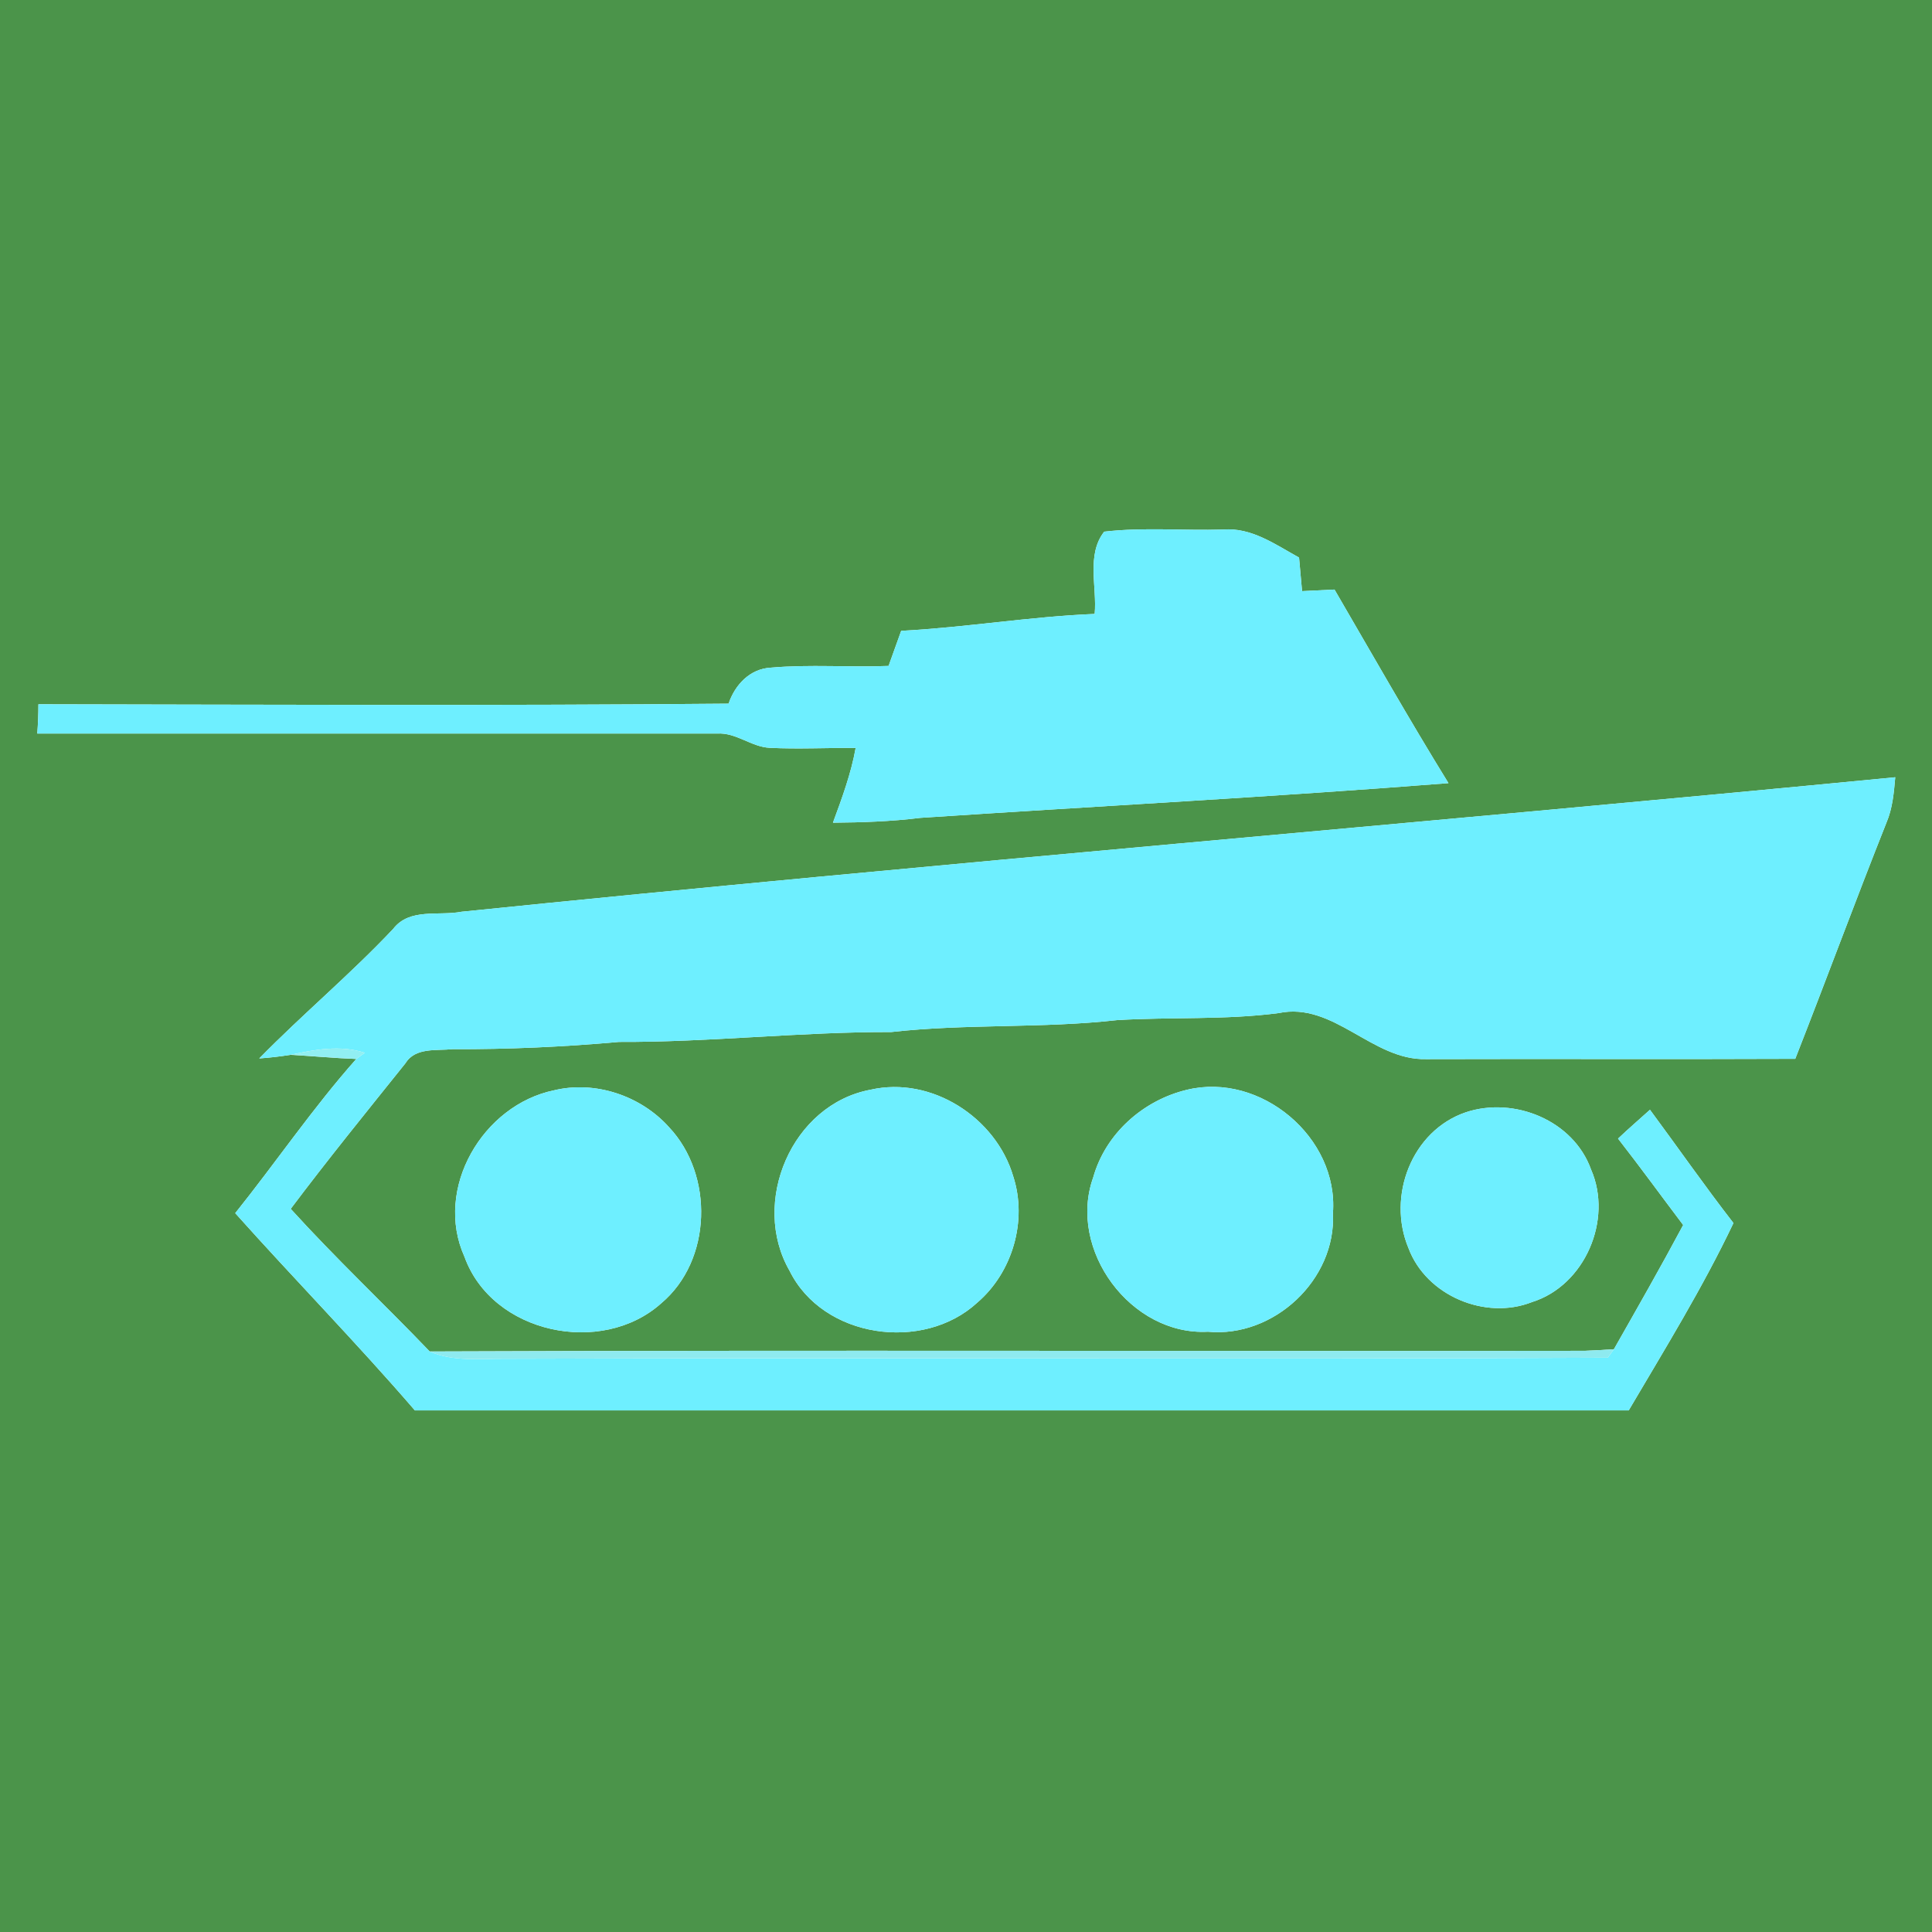
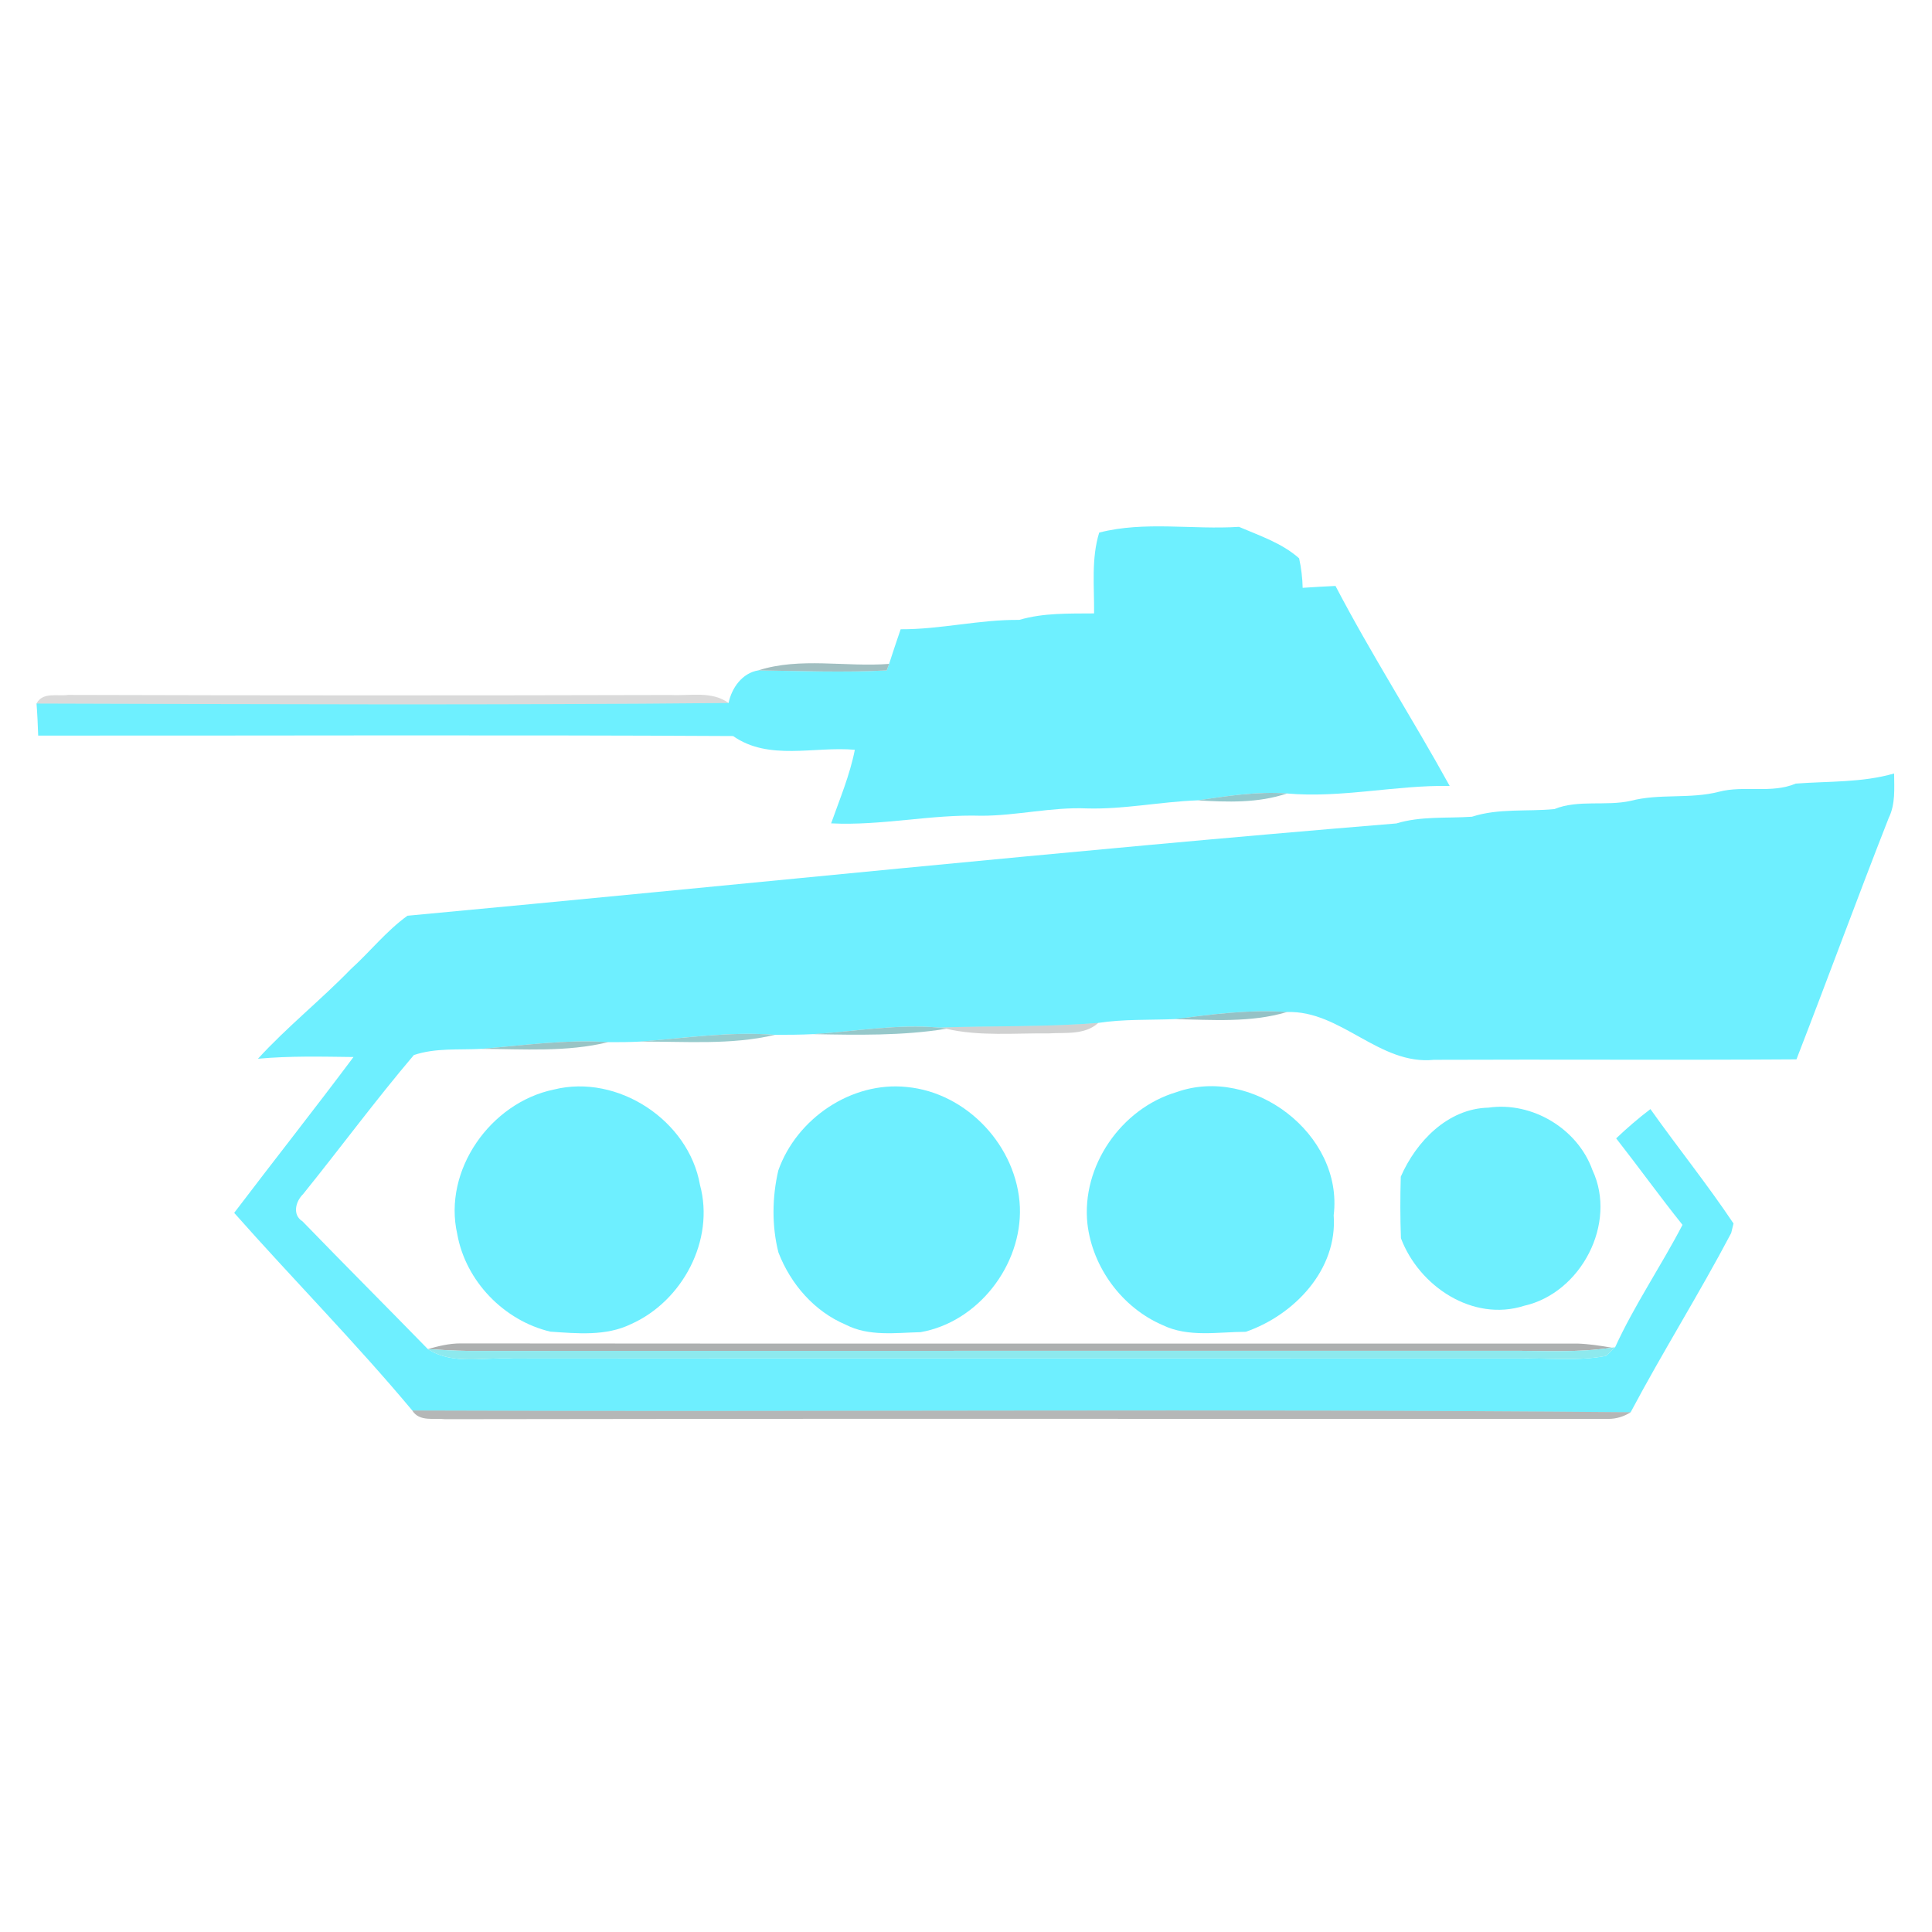
<svg xmlns="http://www.w3.org/2000/svg" width="256pt" height="256pt" viewBox="0 0 256 256" version="1.1">
-   <g id="#4b944aff">
-     <path fill="#4b944a" opacity="1.00" d=" M 0.00 0.00 L 256.00 0.00 L 256.00 256.00 L 0.00 256.00 L 0.00 0.00 M 146.31 70.45 C 143.92 73.51 145.38 77.78 145.05 81.35 C 136.47 81.70 127.98 83.14 119.41 83.59 C 118.85 85.14 118.29 86.69 117.74 88.24 C 112.54 88.45 107.31 88.01 102.12 88.47 C 99.36 88.62 97.38 90.75 96.54 93.24 C 66.06 93.52 35.57 93.37 5.09 93.32 C 5.09 94.61 5.04 95.91 4.94 97.20 C 34.97 97.21 65.00 97.21 95.03 97.20 C 97.55 97.04 99.55 98.98 102.00 99.09 C 105.79 99.28 109.59 99.07 113.38 99.11 C 112.77 102.52 111.56 105.78 110.37 109.01 C 114.24 108.98 118.11 108.85 121.95 108.37 C 145.28 106.83 168.61 105.60 191.93 103.77 C 186.72 95.33 181.82 86.69 176.83 78.12 C 175.40 78.20 173.96 78.27 172.53 78.33 C 172.39 76.85 172.26 75.36 172.13 73.88 C 168.99 72.15 165.81 69.85 162.03 70.17 C 156.80 70.33 151.52 69.84 146.31 70.45 M 61.16 120.81 C 58.12 121.40 54.27 120.27 52.10 123.08 C 46.45 129.08 40.11 134.37 34.35 140.25 C 35.74 140.15 37.12 139.99 38.50 139.77 C 41.41 139.93 44.31 140.21 47.21 140.32 C 41.47 146.79 36.58 153.99 31.17 160.75 C 39.03 169.54 47.28 177.96 54.98 186.89 C 108.59 186.88 162.20 186.88 215.81 186.89 C 220.62 178.72 225.62 170.63 229.69 162.06 C 225.88 157.15 222.33 152.05 218.63 147.05 C 217.22 148.32 215.78 149.56 214.40 150.87 C 217.34 154.64 220.15 158.51 223.03 162.32 C 220.07 167.86 216.95 173.32 213.85 178.78 C 212.56 178.87 211.28 178.93 209.99 178.99 C 158.98 179.07 107.95 178.88 56.94 179.08 C 50.85 172.73 44.43 166.69 38.52 160.18 C 43.44 153.63 48.61 147.27 53.73 140.88 C 55.04 138.75 57.84 139.25 59.96 139.02 C 67.33 139.05 74.68 138.72 82.02 138.06 C 94.07 138.11 106.05 136.72 118.10 136.75 C 128.05 135.63 138.08 136.29 148.03 135.17 C 155.15 134.74 162.32 135.17 169.42 134.24 C 176.72 132.70 181.81 140.52 188.96 140.34 C 205.27 140.29 221.57 140.37 237.88 140.30 C 241.97 129.88 245.84 119.38 249.97 108.99 C 250.78 107.09 250.95 105.02 251.13 102.99 C 187.82 109.12 124.43 114.35 61.16 120.81 M 73.42 144.47 C 63.97 146.42 57.46 157.49 61.55 166.54 C 65.23 176.73 79.73 179.76 87.62 172.69 C 94.36 167.02 94.61 155.68 88.65 149.36 C 84.93 145.20 78.88 143.15 73.42 144.47 M 115.37 144.39 C 104.91 146.33 99.40 159.34 104.63 168.40 C 109.05 177.34 122.34 179.21 129.51 172.59 C 134.17 168.59 136.16 161.73 134.26 155.88 C 131.97 148.07 123.42 142.56 115.37 144.39 M 157.29 144.40 C 151.48 145.78 146.49 150.20 144.86 156.00 C 141.41 165.60 149.86 177.01 160.06 176.46 C 168.78 177.29 177.08 169.56 176.62 160.75 C 177.39 150.70 167.03 142.04 157.29 144.40 M 194.24 147.38 C 187.04 149.82 183.76 158.53 186.63 165.38 C 188.97 171.66 196.80 174.98 203.00 172.53 C 210.00 170.34 213.74 161.62 210.82 154.96 C 208.49 148.47 200.65 145.26 194.24 147.38 Z" />
+   <g id="#6ef0ffff">
+     <path fill="#6ef0ff" opacity="1.00" d=" M 145.65 70.57 C 151.68 69.02 158.01 70.21 164.17 69.81 C 166.92 70.99 169.87 71.96 172.14 73.98 C 172.42 75.27 172.58 76.57 172.61 77.89 C 174.06 77.79 175.50 77.71 176.96 77.64 C 181.67 86.66 187.18 95.23 192.09 104.14 C 184.87 104.02 177.76 105.78 170.53 105.14 C 166.55 104.84 162.61 105.48 158.69 106.05 C 153.78 106.23 148.93 107.26 144.01 107.12 C 139.32 106.92 134.72 108.09 130.05 108.09 C 123.38 107.88 116.81 109.44 110.13 109.10 C 111.27 105.88 112.61 102.71 113.27 99.35 C 107.90 98.87 101.86 100.85 97.14 97.53 C 66.45 97.36 35.75 97.49 5.06 97.47 C 5.01 96.05 4.95 94.63 4.84 93.22 C 35.40 93.31 65.98 93.44 96.54 93.15 C 96.95 91.15 98.35 89.18 100.47 88.83 C 106.14 88.90 111.83 89.13 117.50 88.83 L 117.81 87.97 C 118.31 86.44 118.81 84.91 119.34 83.38 C 124.62 83.41 129.78 82.08 135.06 82.14 C 138.27 81.19 141.65 81.31 144.97 81.28 C 145.01 77.71 144.58 74.04 145.65 70.57 Z" />
+   </g>
+   <g id="#90b4b6da">
+     <path fill="#90b4b6" opacity="0.85" d=" M 100.47 88.83 C 106.04 87.05 112.05 88.41 117.81 87.97 L 117.50 88.83 C 111.83 89.13 106.14 88.90 100.47 88.83 Z" />
+   </g>
+   <g id="#05060626">
+     <path fill="#050606" opacity="0.15" d=" M 4.84 93.22 C 5.65 91.65 7.65 92.29 9.04 92.08 C 35.66 92.16 62.28 92.16 88.90 92.09 C 91.45 92.22 94.32 91.53 96.54 93.15 C 65.98 93.44 35.40 93.31 4.84 93.22 Z" />
  </g>
  <g id="#6eefffff">
-     <path fill="#6eefff" opacity="1.00" d=" M 146.31 70.45 C 151.52 69.84 156.80 70.33 162.03 70.17 C 165.81 69.85 168.99 72.15 172.13 73.88 C 172.26 75.36 172.39 76.85 172.53 78.33 C 173.96 78.27 175.40 78.20 176.83 78.12 C 181.82 86.69 186.72 95.33 191.93 103.77 C 168.61 105.60 145.28 106.83 121.95 108.37 C 118.11 108.85 114.24 108.98 110.37 109.01 C 111.56 105.78 112.77 102.52 113.38 99.11 C 109.59 99.07 105.79 99.28 102.00 99.09 C 99.55 98.98 97.55 97.04 95.03 97.20 C 65.00 97.21 34.97 97.21 4.94 97.20 C 5.04 95.91 5.09 94.61 5.09 93.32 C 35.57 93.37 66.06 93.52 96.54 93.24 C 97.38 90.75 99.36 88.62 102.12 88.47 C 107.31 88.01 112.54 88.45 117.74 88.24 C 118.29 86.69 118.85 85.14 119.41 83.59 C 127.98 83.14 136.47 81.70 145.05 81.35 C 145.38 77.78 143.92 73.51 146.31 70.45 Z" />
-     <path fill="#6eefff" opacity="1.00" d=" M 61.16 120.81 C 124.43 114.35 187.82 109.12 251.13 102.99 C 250.95 105.02 250.78 107.09 249.97 108.99 C 245.84 119.38 241.97 129.88 237.88 140.30 C 221.57 140.37 205.27 140.29 188.96 140.34 C 181.81 140.52 176.72 132.70 169.42 134.24 C 162.32 135.17 155.15 134.74 148.03 135.17 C 138.08 136.29 128.05 135.63 118.10 136.75 C 106.05 136.72 94.07 138.11 82.02 138.06 C 74.68 138.72 67.33 139.05 59.96 139.02 C 57.84 139.25 55.04 138.75 53.73 140.88 C 48.61 147.27 43.44 153.63 38.52 160.18 C 44.43 166.69 50.85 172.73 56.94 179.08 C 60.12 180.47 63.67 180.01 67.04 180.04 C 115.71 179.86 164.38 180.14 213.04 179.90 C 213.24 179.62 213.65 179.06 213.85 178.78 C 216.95 173.32 220.07 167.86 223.03 162.32 C 220.15 158.51 217.34 154.64 214.40 150.87 C 215.78 149.56 217.22 148.32 218.63 147.05 C 222.33 152.05 225.88 157.15 229.69 162.06 C 225.62 170.63 220.62 178.72 215.81 186.89 C 162.20 186.88 108.59 186.88 54.98 186.89 C 47.28 177.96 39.03 169.54 31.17 160.75 C 36.58 153.99 41.47 146.79 47.21 140.32 C 47.50 140.11 48.06 139.70 48.34 139.50 C 45.10 138.45 41.74 139.06 38.50 139.77 C 37.12 139.99 35.74 140.15 34.35 140.25 C 40.11 134.37 46.45 129.08 52.10 123.08 C 54.27 120.27 58.12 121.40 61.16 120.81 Z" />
-     <path fill="#6eefff" opacity="1.00" d=" M 73.42 144.47 C 78.88 143.15 84.93 145.20 88.65 149.36 C 94.61 155.68 94.36 167.02 87.62 172.69 C 79.73 179.76 65.23 176.73 61.55 166.54 C 57.46 157.49 63.97 146.42 73.42 144.47 Z" />
-     <path fill="#6eefff" opacity="1.00" d=" M 115.37 144.39 C 123.42 142.56 131.97 148.07 134.26 155.88 C 136.16 161.73 134.17 168.59 129.51 172.59 C 122.34 179.21 109.05 177.34 104.63 168.40 C 99.40 159.34 104.91 146.33 115.37 144.39 Z" />
-     <path fill="#6eefff" opacity="1.00" d=" M 157.29 144.40 C 167.03 142.04 177.39 150.70 176.62 160.75 C 177.08 169.56 168.78 177.29 160.06 176.46 C 149.86 177.01 141.41 165.60 144.86 156.00 C 146.49 150.20 151.48 145.78 157.29 144.40 Z" />
-     <path fill="#6eefff" opacity="1.00" d=" M 194.24 147.38 C 200.65 145.26 208.49 148.47 210.82 154.96 C 213.74 161.62 210.00 170.34 203.00 172.53 C 196.80 174.98 188.97 171.66 186.63 165.38 C 183.76 158.53 187.04 149.82 194.24 147.38 Z" />
+     <path fill="#6eefff" opacity="1.00" d=" M 237.95 103.83 C 242.31 103.50 246.73 103.72 250.98 102.49 C 250.99 104.47 251.17 106.54 250.27 108.37 C 246.10 119.00 242.17 129.73 238.04 140.37 C 222.03 140.48 206.02 140.36 190.01 140.43 C 182.76 141.18 177.66 133.84 170.53 134.10 C 165.54 133.74 160.58 134.40 155.65 135.04 C 152.27 135.17 148.88 135.03 145.53 135.54 C 138.51 136.11 131.47 135.91 124.44 136.16 C 118.86 135.66 113.31 136.67 107.75 137.03 C 106.07 137.11 104.39 137.12 102.70 137.12 C 96.70 136.65 90.74 137.56 84.77 138.02 C 83.38 138.09 81.99 138.10 80.59 138.09 C 74.96 137.71 69.38 138.52 63.78 138.98 C 60.80 139.14 57.71 138.83 54.84 139.80 C 49.76 145.78 45.09 152.12 40.16 158.23 C 39.17 159.19 38.70 160.98 40.09 161.84 C 45.58 167.51 51.17 173.10 56.69 178.76 C 60.03 180.93 64.25 179.79 67.99 180.01 C 112.33 179.97 156.66 180.00 201.00 180.00 C 204.93 179.92 208.93 180.41 212.81 179.66 C 213.11 179.38 213.71 178.80 214.01 178.52 C 216.58 172.90 220.09 167.78 222.94 162.30 C 219.93 158.54 217.12 154.63 214.15 150.84 C 215.59 149.47 217.10 148.17 218.69 146.96 C 222.30 152.05 226.23 156.93 229.70 162.12 C 229.62 162.44 229.46 163.07 229.39 163.39 C 225.16 171.42 220.32 179.12 216.07 187.13 C 162.27 186.64 108.44 187.11 54.63 186.90 C 47.09 177.88 38.82 169.51 31.03 160.71 C 36.27 153.80 41.65 147.00 46.84 140.06 C 42.62 140.01 38.39 139.90 34.18 140.29 C 38.03 136.08 42.50 132.52 46.47 128.43 C 49.02 126.12 51.20 123.35 53.99 121.34 C 97.66 117.28 141.31 112.70 185.03 109.11 C 188.27 108.12 191.70 108.45 195.04 108.22 C 198.57 107.08 202.31 107.56 205.95 107.21 C 209.17 105.92 212.73 106.85 216.06 106.12 C 219.90 105.11 223.94 105.91 227.78 104.91 C 231.11 104.04 234.72 105.19 237.95 103.83 Z" />
+     <path fill="#6eefff" opacity="1.00" d=" M 73.39 144.37 C 81.83 142.26 91.25 148.44 92.75 157.00 C 94.74 164.32 90.43 172.43 83.59 175.46 C 80.28 177.07 76.48 176.69 72.92 176.45 C 66.78 174.99 61.71 169.77 60.59 163.53 C 58.66 155.06 65.01 146.10 73.39 144.37 Z" />
+     <path fill="#6eefff" opacity="1.00" d=" M 103.13 155.09 C 105.56 148.21 112.82 143.27 120.14 144.03 C 128.15 144.78 134.80 151.94 135.14 159.94 C 135.43 167.63 129.61 175.19 121.97 176.52 C 118.67 176.60 115.13 177.11 112.07 175.53 C 107.90 173.77 104.77 170.15 103.15 165.97 C 102.25 162.44 102.31 158.62 103.13 155.09 Z" />
+     <path fill="#6eefff" opacity="1.00" d=" M 155.87 144.72 C 165.91 141.12 178.04 150.27 176.72 161.03 C 177.25 168.23 171.51 174.24 165.08 176.47 C 161.41 176.48 157.48 177.25 154.05 175.58 C 148.69 173.28 144.76 167.95 144.09 162.16 C 143.27 154.53 148.55 146.90 155.87 144.72 Z" />
  </g>
-   <g id="#91eff2ff">
-     <path fill="#91eff2" opacity="1.00" d=" M 38.50 139.77 C 41.74 139.06 45.10 138.45 48.34 139.50 C 48.06 139.70 47.50 140.11 47.21 140.32 C 44.31 140.21 41.41 139.93 38.50 139.77 Z" />
+   <g id="#80bec3da">
+     <path fill="#80bec3" opacity="0.85" d=" M 158.69 106.05 C 162.61 105.48 166.55 104.84 170.53 105.14 C 166.71 106.43 162.64 106.29 158.69 106.05 Z" />
  </g>
-   <g id="#8eeaefff">
-     <path fill="#8eeaef" opacity="1.00" d=" M 56.94 179.08 C 107.95 178.88 158.98 179.07 209.99 178.99 C 211.28 178.93 212.56 178.87 213.85 178.78 C 213.65 179.06 213.24 179.62 213.04 179.90 C 164.38 180.14 115.71 179.86 67.04 180.04 C 63.67 180.01 60.12 180.47 56.94 179.08 Z" />
+   <g id="#80b6bad4">
+     <path fill="#80b6ba" opacity="0.83" d=" M 155.65 135.04 C 160.58 134.40 165.54 133.74 170.53 134.10 C 165.71 135.54 160.60 135.13 155.65 135.04 Z" />
+   </g>
+   <g id="#84bec1d9">
+     <path fill="#84bec1" opacity="0.85" d=" M 107.75 137.03 C 113.31 136.67 118.86 135.66 124.44 136.16 L 125.39 136.32 C 119.56 137.26 113.64 137.14 107.75 137.03 Z" />
+   </g>
+   <g id="#06090930">
+     <path fill="#060909" opacity="0.19" d=" M 124.44 136.16 C 131.47 135.91 138.51 136.11 145.53 135.54 C 143.72 137.18 141.19 136.79 138.97 136.93 C 134.44 136.88 129.85 137.34 125.39 136.32 L 124.44 136.16 Z" />
+   </g>
+   <g id="#88c3c5dd">
+     <path fill="#88c3c5" opacity="0.87" d=" M 84.77 138.02 C 90.74 137.56 96.70 136.65 102.70 137.12 C 96.84 138.51 90.75 137.98 84.77 138.02 Z" />
+   </g>
+   <g id="#86b9bad6">
+     <path fill="#86b9ba" opacity="0.84" d=" M 63.78 138.98 C 69.38 138.52 74.96 137.71 80.59 138.09 C 75.10 139.43 69.38 139.01 63.78 138.98 Z" />
+   </g>
+   <g id="#6eeffeff">
+     <path fill="#6eeffe" opacity="1.00" d=" M 185.61 155.92 C 187.64 151.26 191.84 146.89 197.22 146.77 C 203.00 145.93 209.05 149.55 211.01 155.05 C 214.32 162.09 209.50 171.32 201.97 173.02 C 195.14 175.20 188.03 170.43 185.63 164.07 C 185.53 161.35 185.53 158.64 185.61 155.92 Z" />
+   </g>
+   <g id="#141c1c5a">
+     <path fill="#141c1c" opacity="0.35" d=" M 56.69 178.76 C 58.10 178.36 59.53 178.01 61.00 178.01 C 110.34 178.06 159.68 178.02 209.01 178.03 C 210.53 178.08 212.04 178.31 213.55 178.57 C 209.06 179.27 204.51 178.96 200.00 178.99 C 153.99 179.00 107.99 178.98 61.98 179.00 C 60.22 178.97 58.45 178.88 56.69 178.76 Z" />
+   </g>
+   <g id="#8de9eefd">
+     <path fill="#8de9ee" opacity="1.00" d=" M 56.69 178.76 C 58.45 178.88 60.22 178.97 61.98 179.00 C 107.99 178.98 153.99 179.00 200.00 178.99 C 204.51 178.96 209.06 179.27 213.55 178.57 L 214.01 178.52 C 213.71 178.80 213.11 179.38 212.81 179.66 C 208.93 180.41 204.93 179.92 201.00 180.00 C 156.66 180.00 112.33 179.97 67.99 180.01 C 64.25 179.79 60.03 180.93 56.69 178.76 Z" />
+   </g>
+   <g id="#11161650">
+     <path fill="#111616" opacity="0.31" d=" M 54.63 186.90 C 108.44 187.11 162.27 186.64 216.07 187.13 C 215.16 187.71 214.18 188.01 213.11 188.01 C 161.74 188.03 110.37 187.95 58.99 188.05 C 57.53 187.88 55.56 188.42 54.63 186.90 Z" />
  </g>
</svg>
